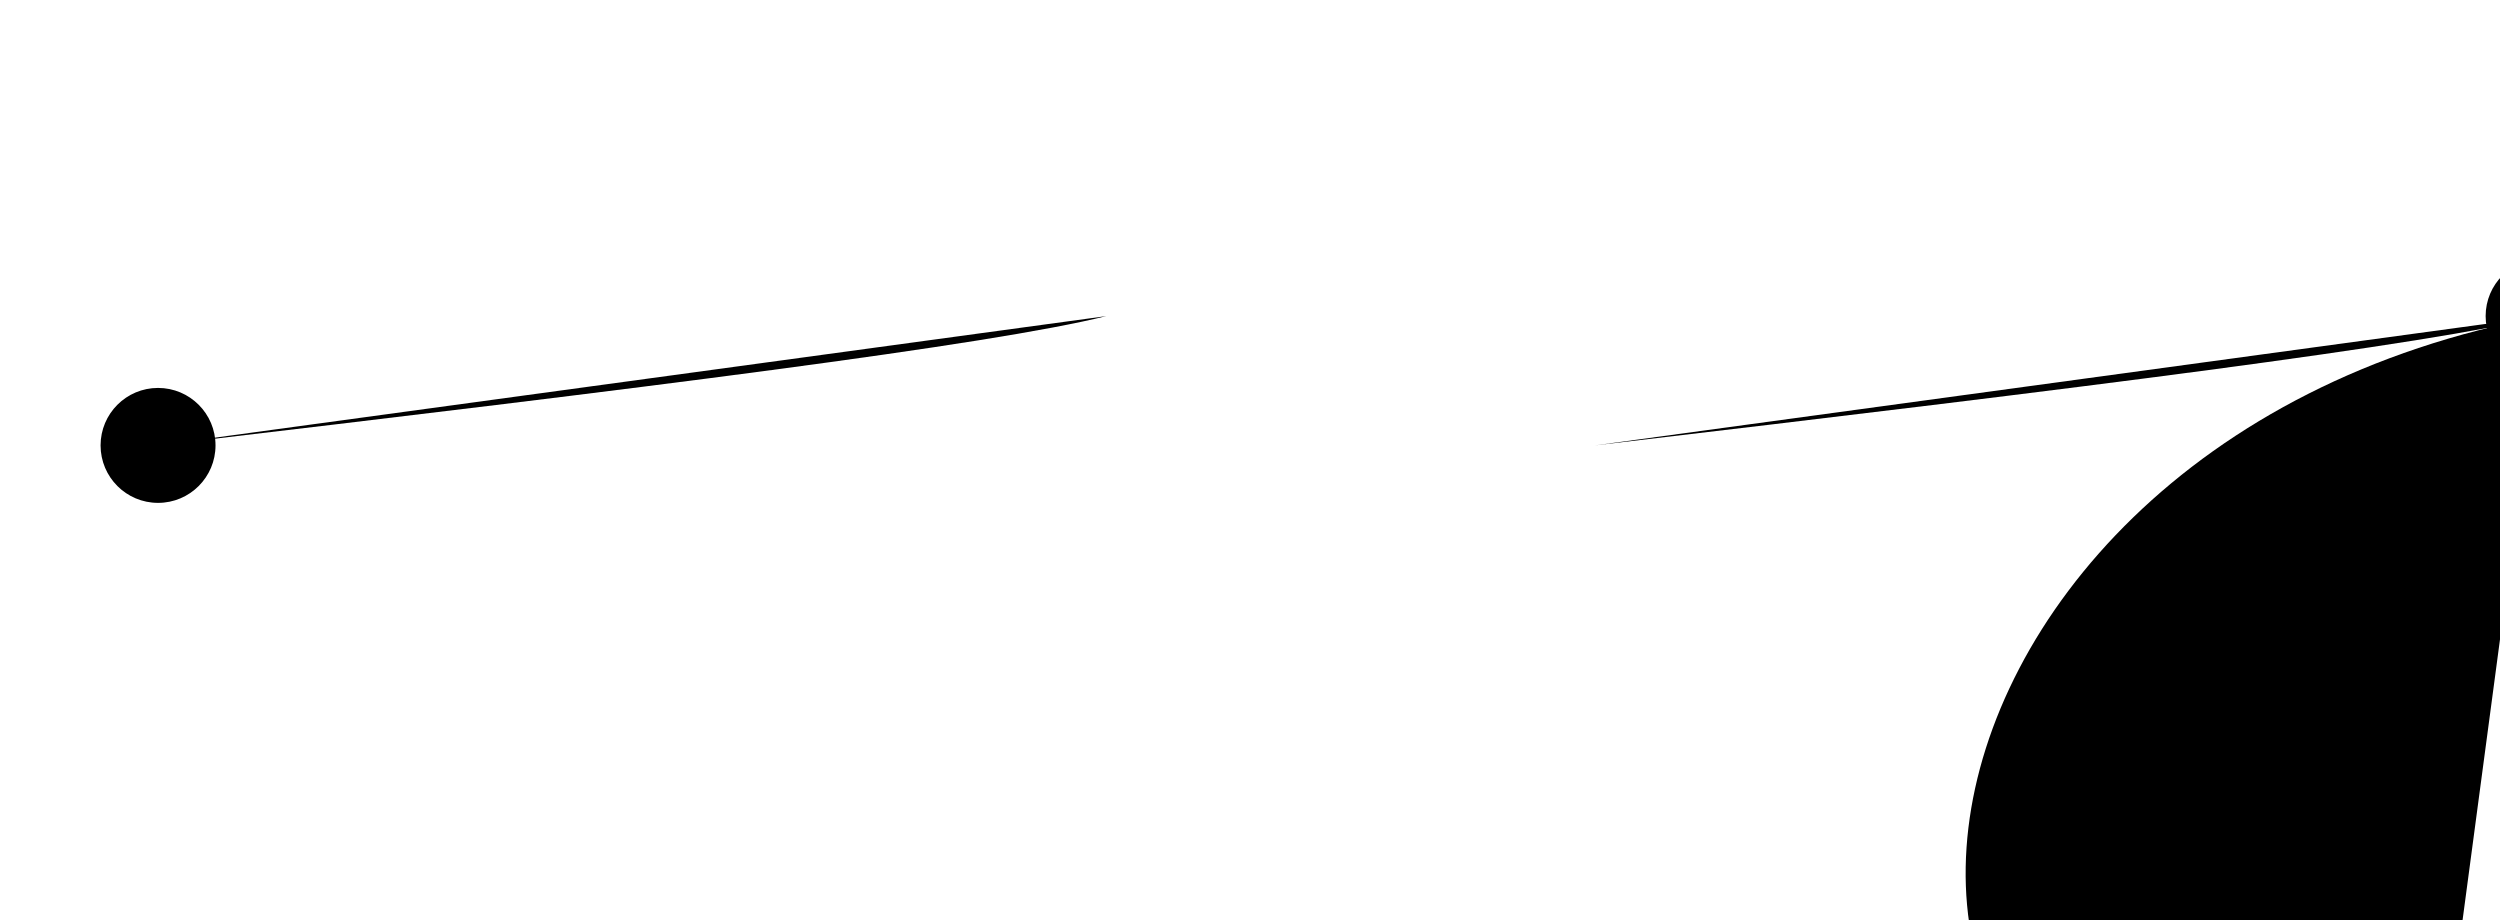
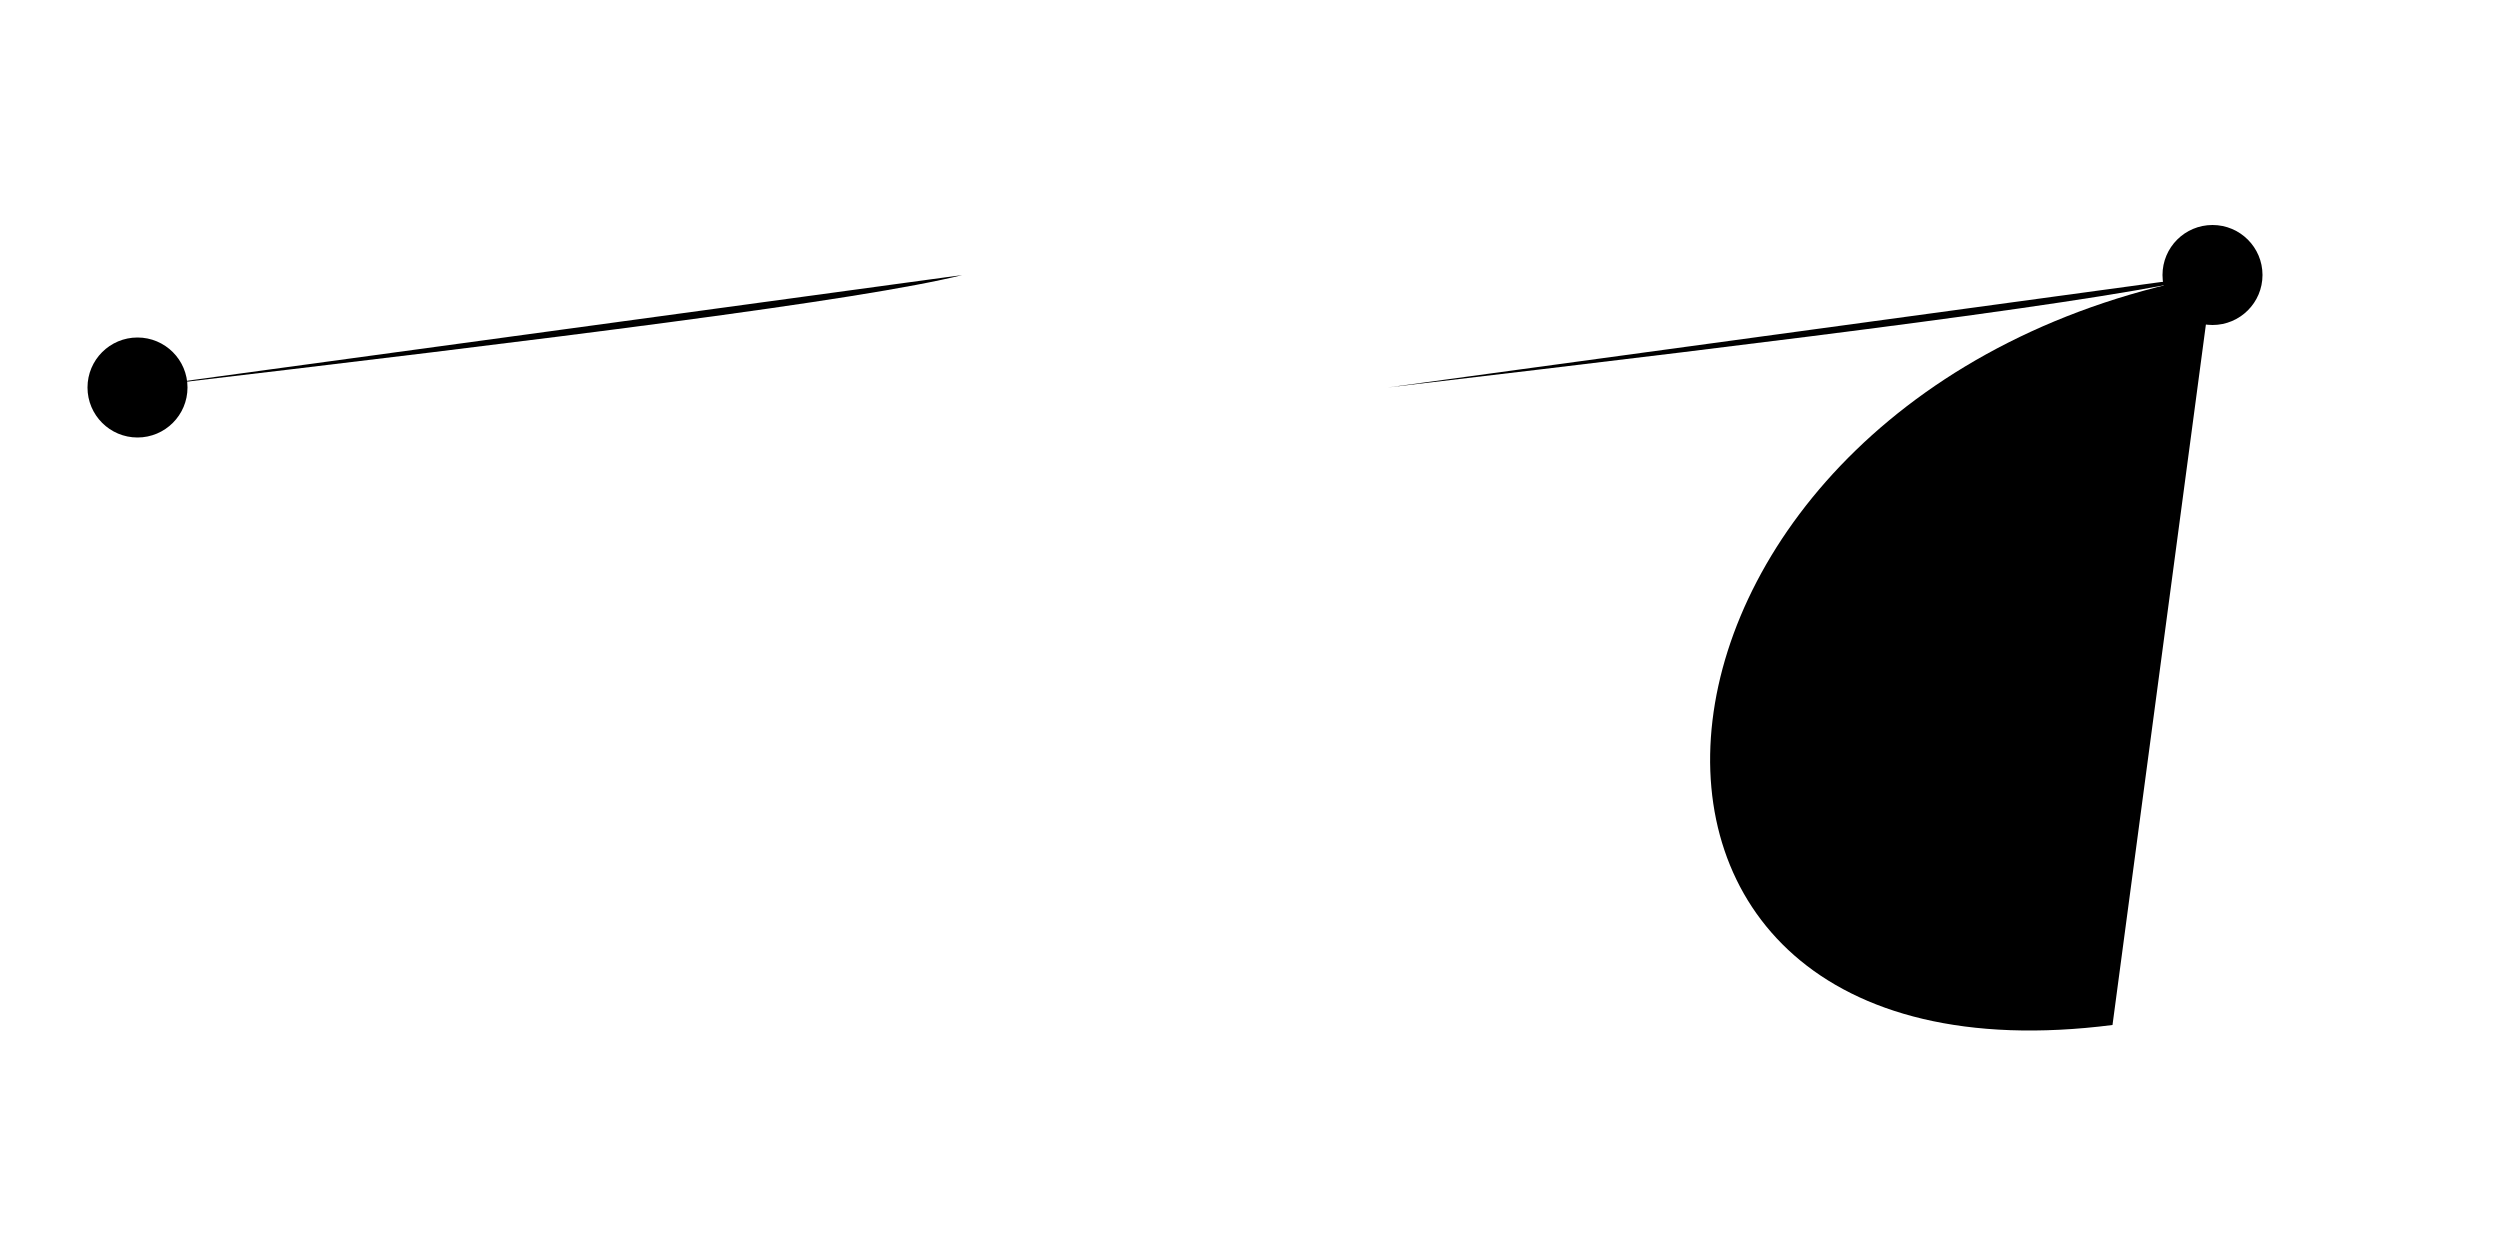
- <svg xmlns="http://www.w3.org/2000/svg" baseProfile="full" height="100%" version="1.1" width="100%">
+ <svg xmlns="http://www.w3.org/2000/svg" baseProfile="full" height="100" version="1.1" viewBox="(0, 0, 200, 100)" width="200">
  <defs />
  <line class="stroke-diagram--bounding-box" x1="1" x2="199" y1="1" y2="1" />
  <line class="stroke-diagram--bounding-box" x1="1" x2="1" y1="1" y2="99" />
  <line class="stroke-diagram--bounding-box" x1="1" x2="199" y1="99" y2="99" />
  <line class="stroke-diagram--guide-line" x1="0" x2="200" y1="50" y2="50" />
  <line class="stroke-diagram--guide-line" x1="50" x2="50" y1="1" y2="99" />
  <line class="stroke-diagram--bounding-box" x1="99" x2="99" y1="1" y2="99" />
  <path class="stroke-diagram--current-path" d="M 11 31 C 45 27 69 24 77 22" />
  <circle class="stroke-diagram--path-start" cx="11" cy="31" r="4" />
  <line class="stroke-diagram--guide-line" x1="150" x2="150" y1="1" y2="99" />
  <line class="stroke-diagram--bounding-box" x1="199" x2="199" y1="1" y2="99" />
  <path class="stroke-diagram--existing-path" d="M 111 31 C 145 27 169 24 177 22" />
  <path class="stroke-diagram--current-path" d="M 177 22 C 128 31 122 88 169 82" />
  <circle class="stroke-diagram--path-start" cx="177" cy="22" r="4" />
</svg>
